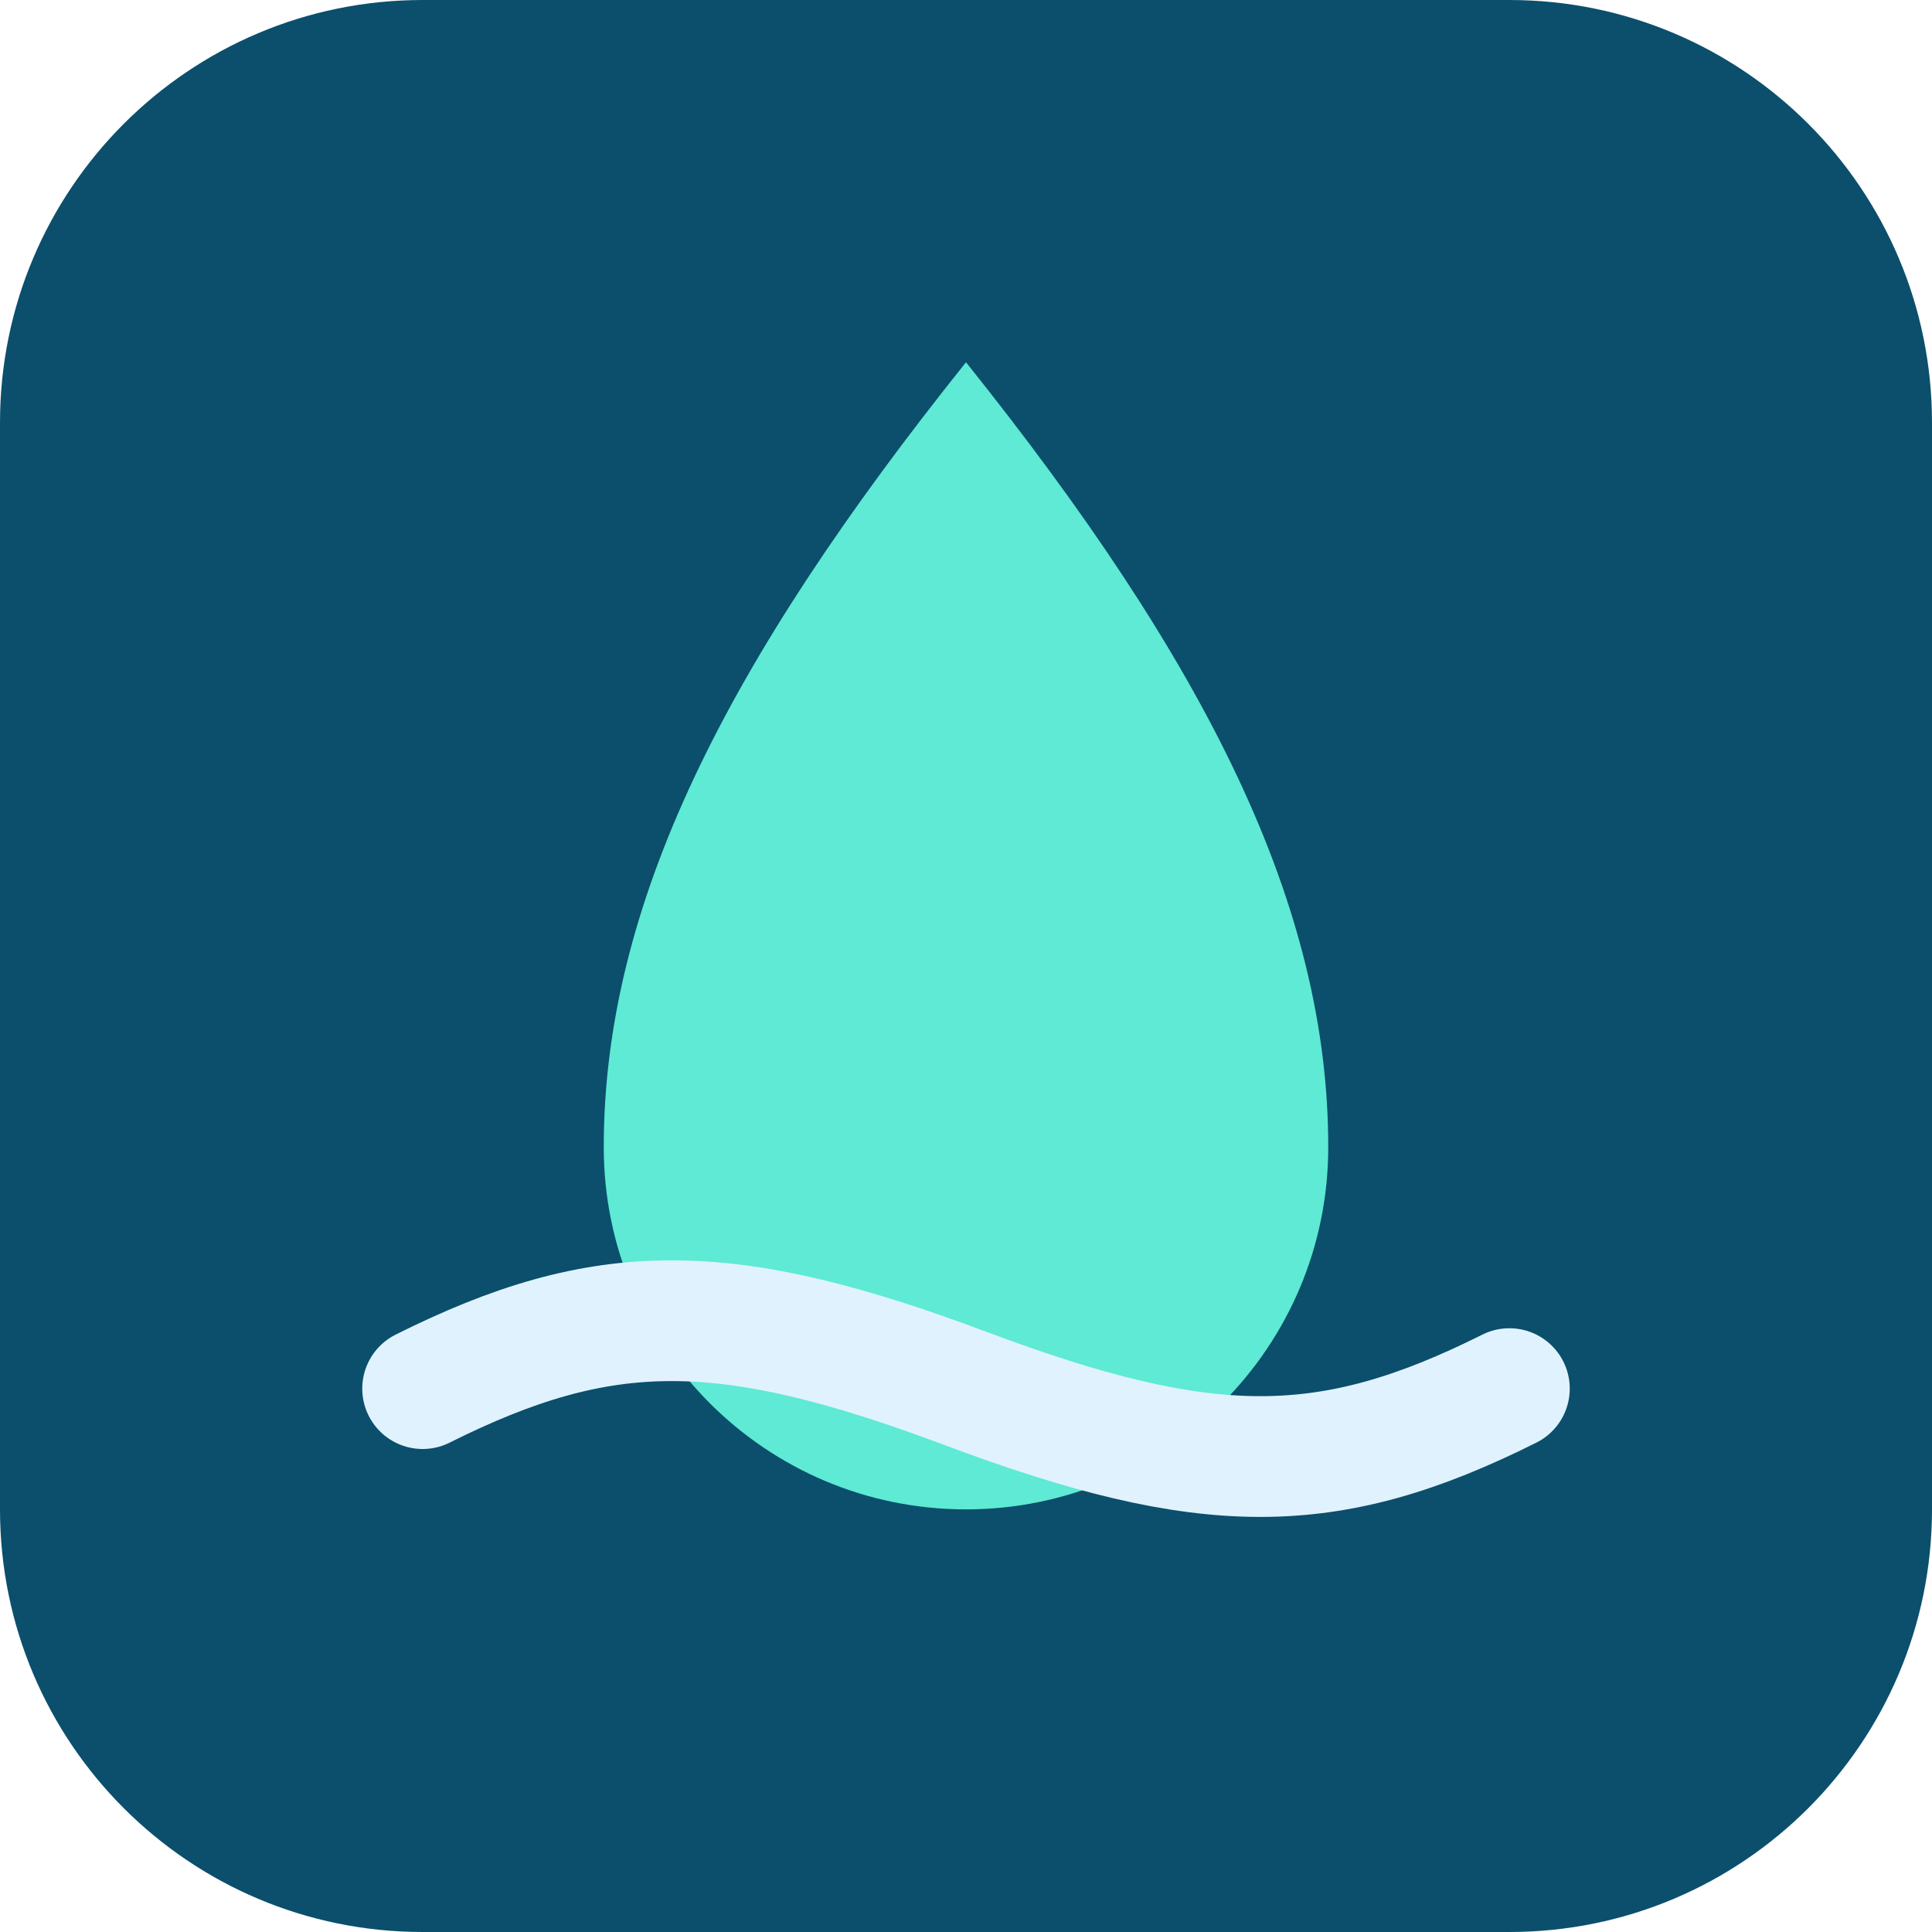
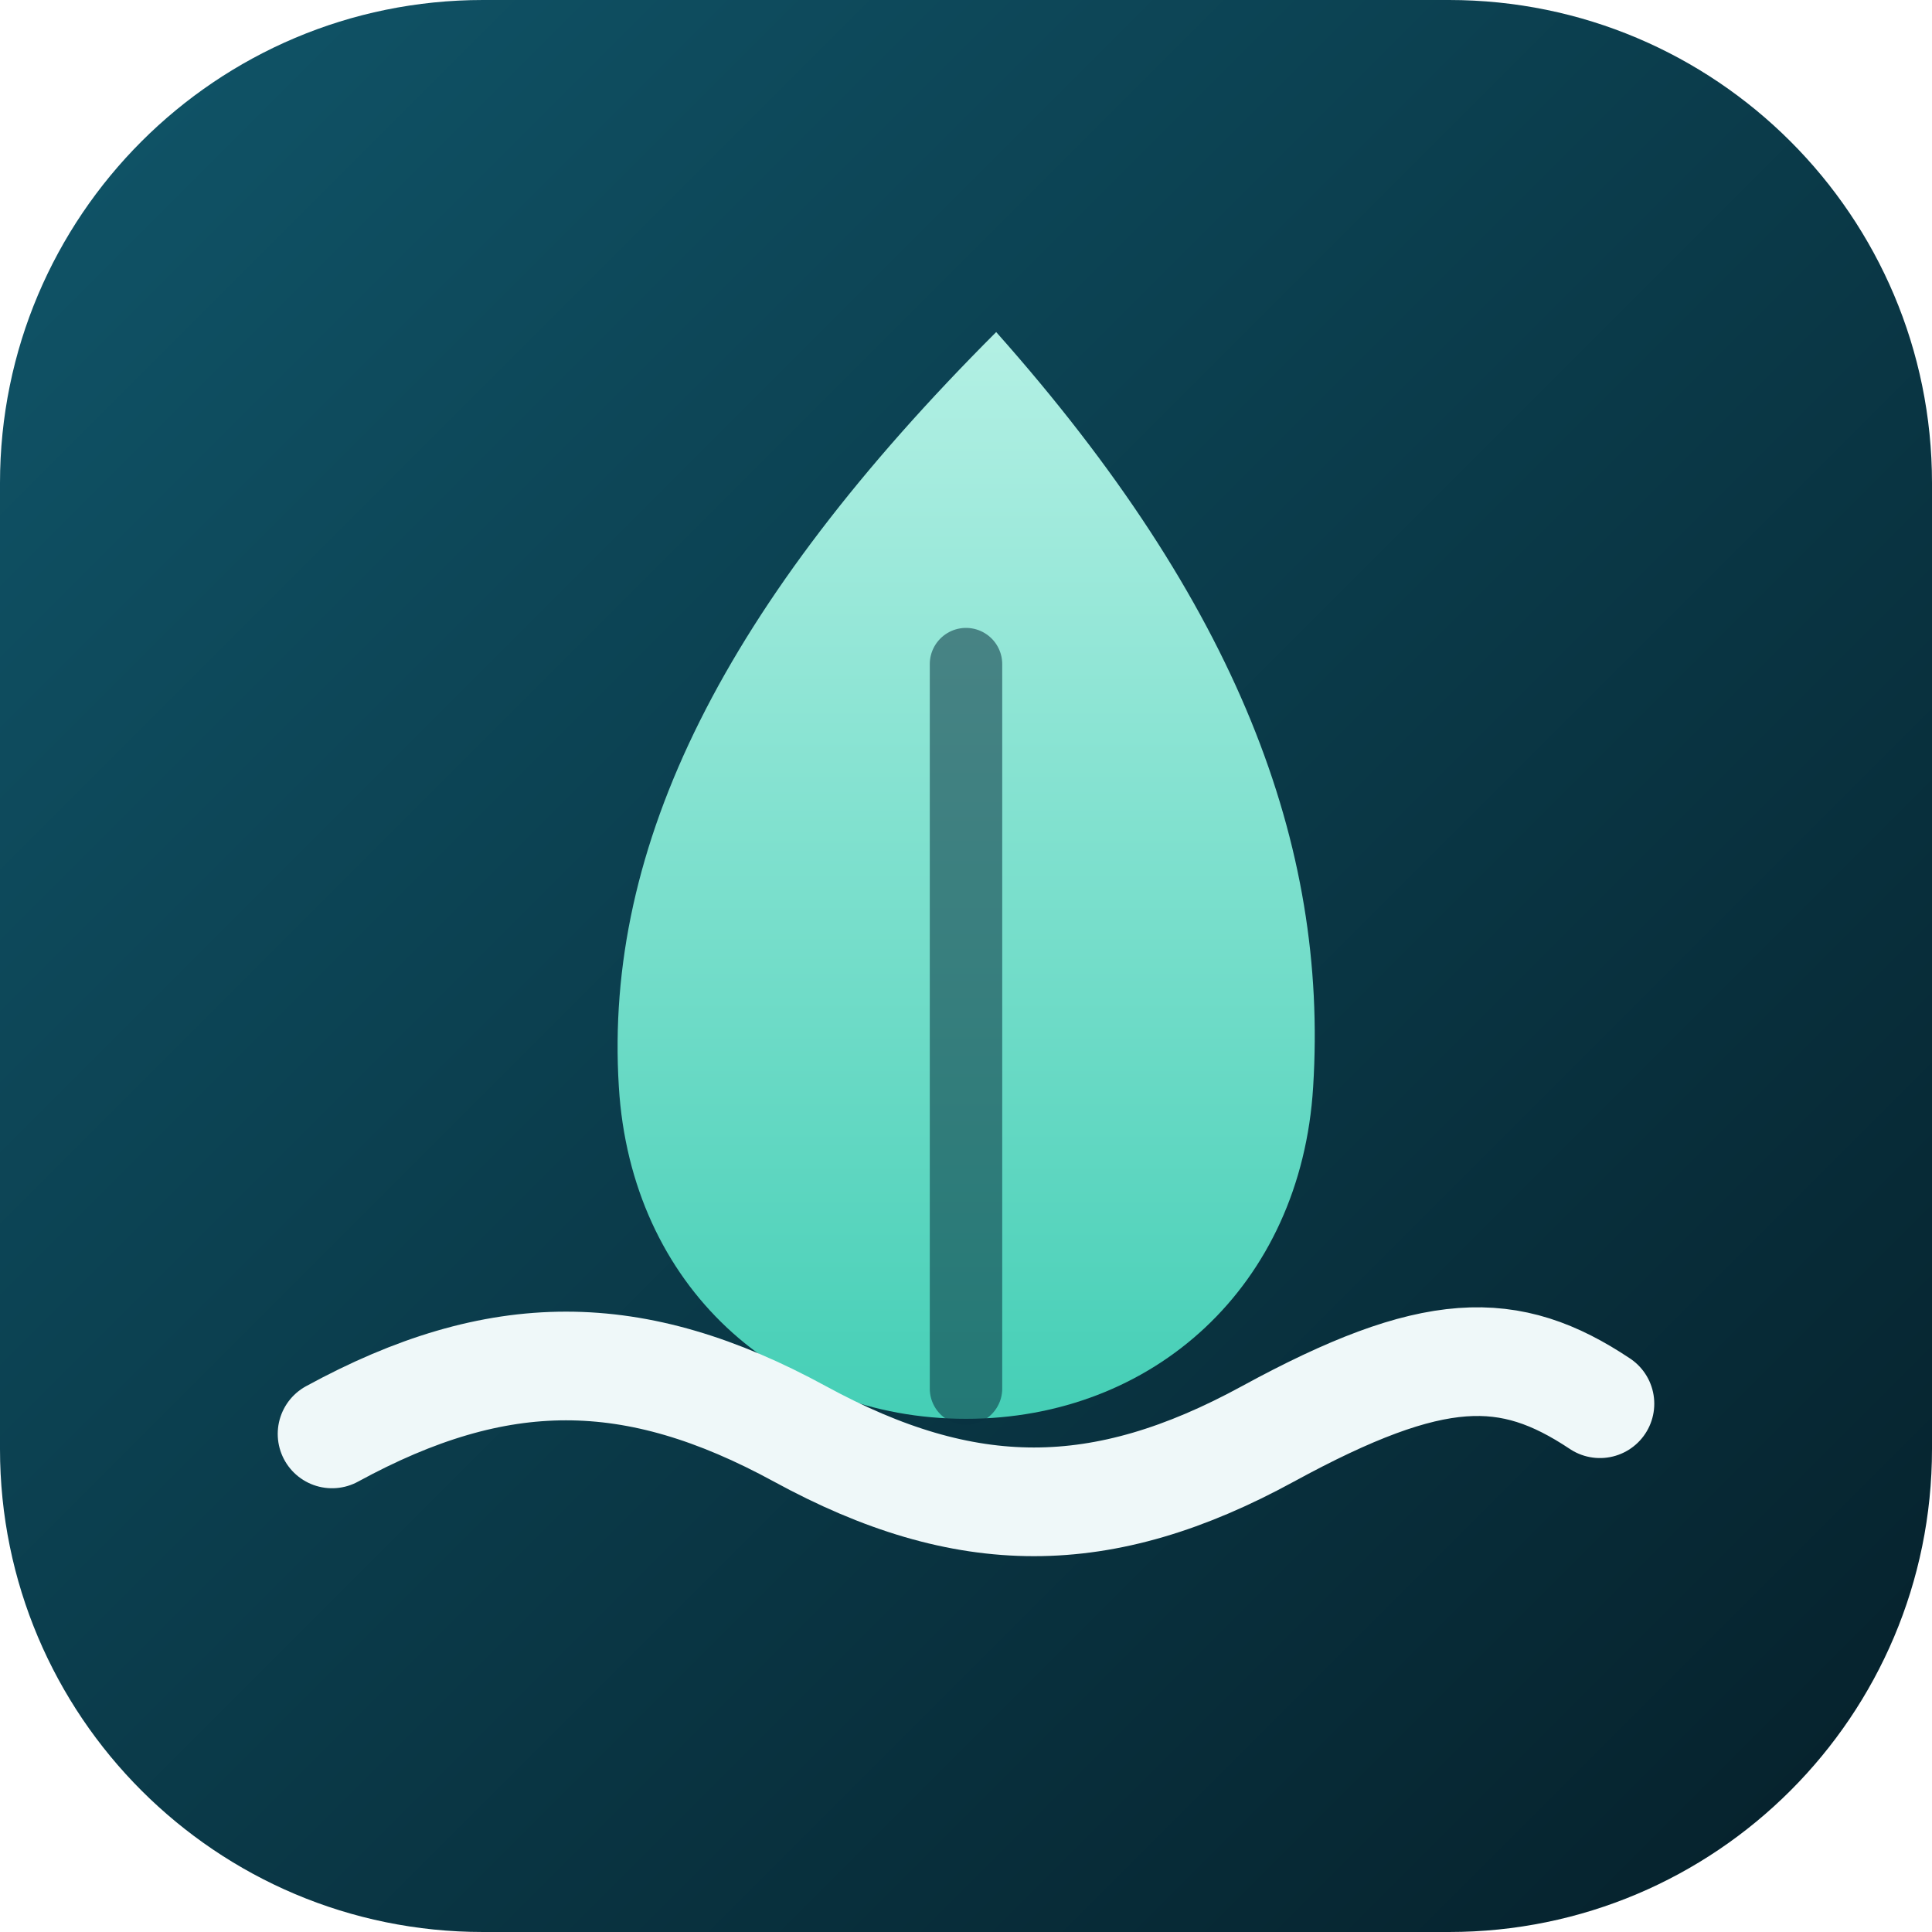
<svg xmlns="http://www.w3.org/2000/svg" viewBox="0 0 64 64">
-   <rect width="64" height="64" rx="14" fill="#0b4f6c" />
-   <path d="M32 12c-8 10-12 18-12 26a12 12 0 0 0 24 0c0-8-4-16-12-26z" fill="#5eead4" />
-   <path d="M14 46c6-3 10-3 18 0s12 3 18 0" stroke="#e0f2fe" stroke-width="4" fill="none" stroke-linecap="round" />
+   <defs>
+     <linearGradient id="t" x1="0" y1="0" x2="1" y2="1">
+       <stop offset="0" stop-color="#10566a" />
+       <stop offset="1" stop-color="#051f29" />
+     </linearGradient>
+     <linearGradient id="f" x1="0" y1="0" x2="0" y2="1">
+       <stop offset="0" stop-color="#b3f0e4" />
+       <stop offset="1" stop-color="#45cfb6" />
+     </linearGradient>
+   </defs>
+   <rect width="64" height="64" rx="16" fill="url(#t)" />
+   <path d="M33 11c-9 9-13 17-12.5 25 .4 6.6 5.3 11 11.5 11s11.1-4.4 11.5-11C44 28 41 20 33 11z" fill="url(#f)" />
+   <path d="M32 22v24" stroke="#083140" stroke-width="2.4" stroke-linecap="round" opacity=".55" />
+   <path d="M11 47.5c5.5-3 10-3 15.5 0s10 3 15.5 0 8-3 11-1" stroke="#eff8f9" stroke-width="3.6" fill="none" stroke-linecap="round" />
</svg>
